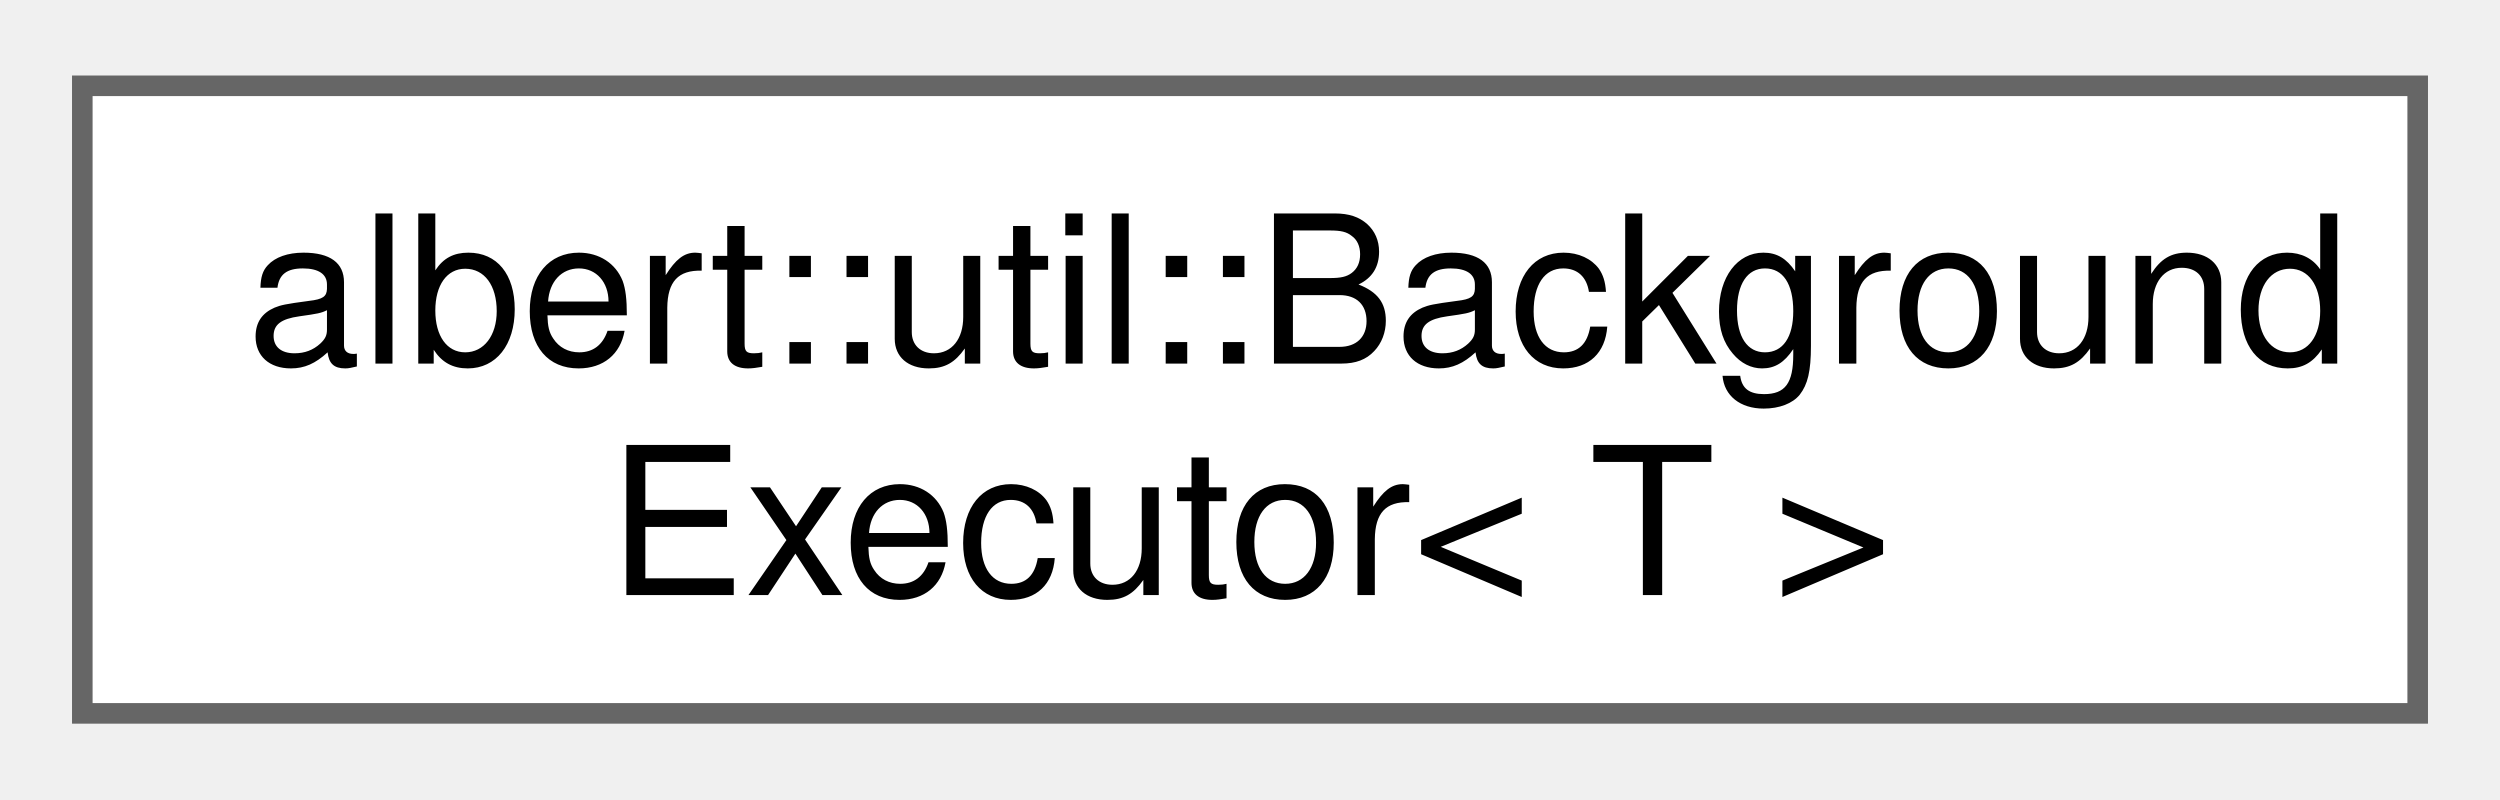
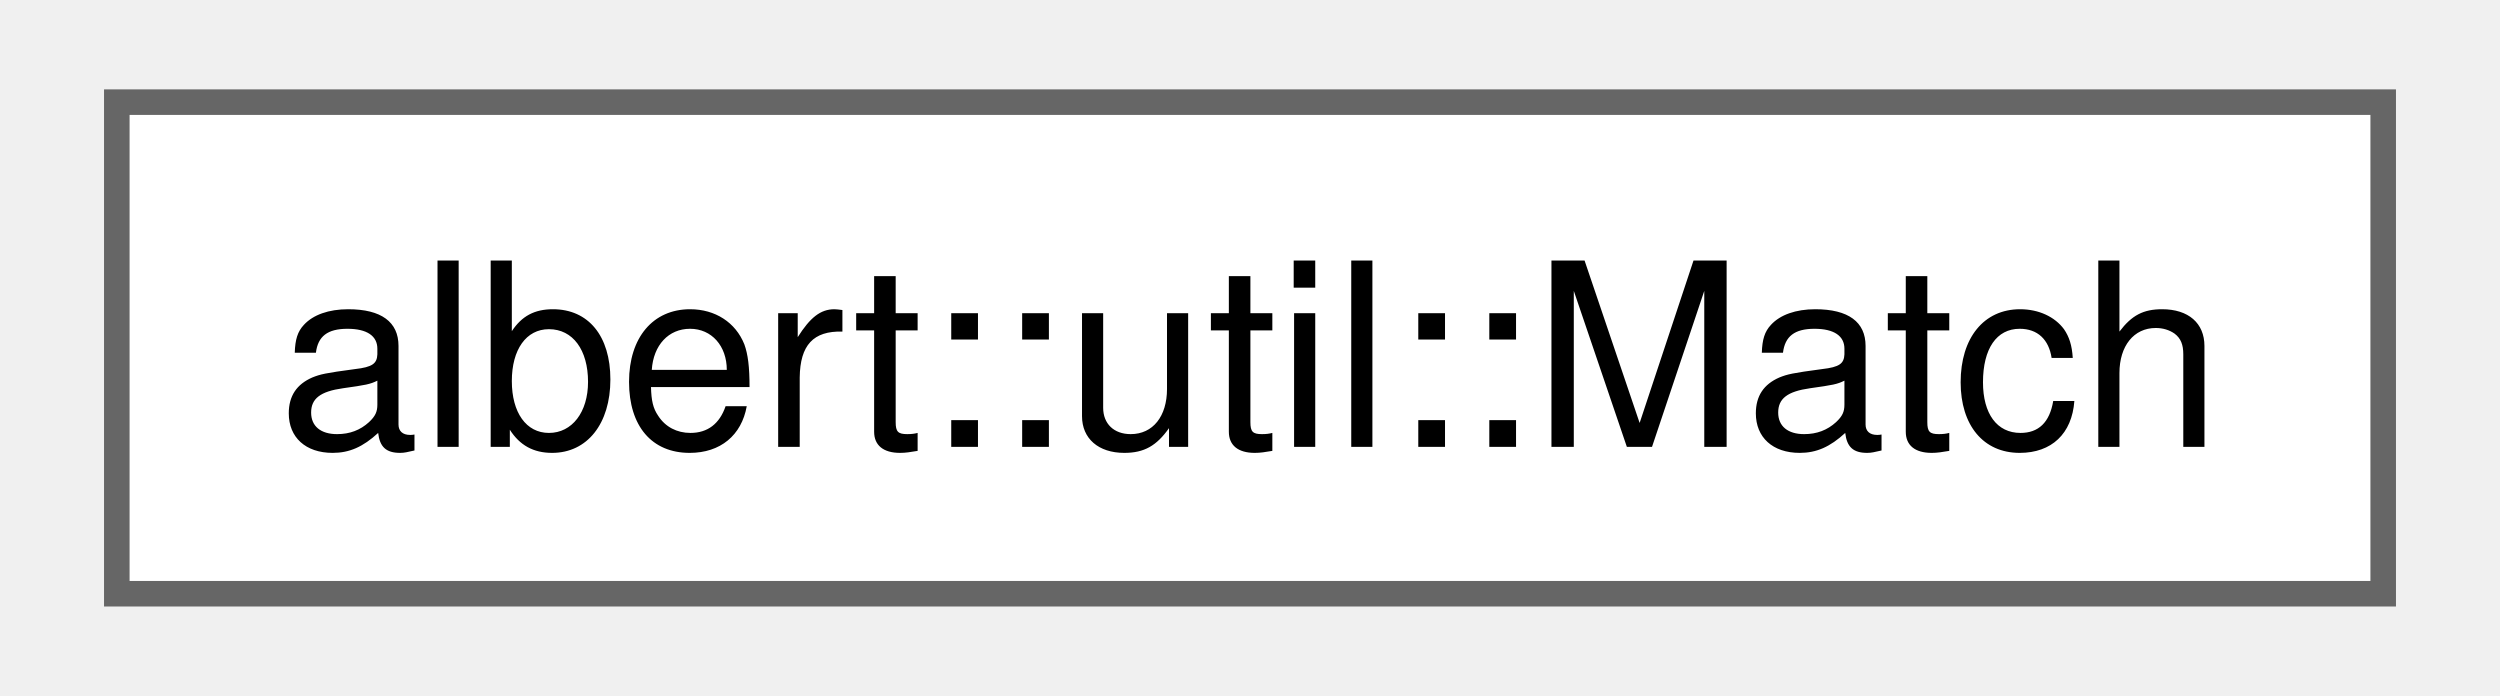
- <svg xmlns="http://www.w3.org/2000/svg" xmlns:xlink="http://www.w3.org/1999/xlink" width="122pt" height="39pt" viewBox="0.00 0.00 121.50 38.50">
-   <g id="graph0" class="graph" transform="scale(1 1) rotate(0) translate(4 34.5)">
+ <svg xmlns="http://www.w3.org/2000/svg" xmlns:xlink="http://www.w3.org/1999/xlink" width="97pt" height="27pt" viewBox="0.00 0.00 96.75 27.25">
+   <g id="graph0" class="graph" transform="scale(1 1) rotate(0) translate(4 23.25)">
    <g id="Node000000" class="node">
      <g id="a_Node000000">
-         <a xlink:href="classalbert_1_1util_1_1BackgroundExecutor.html" target="_top" xlink:title="Provides a lean interface for recurring indexing tasks.">
-           <polygon fill="white" stroke="#666666" points="113.5,-30.5 0,-30.5 0,0 113.5,0 113.5,-30.5" />
-           <text text-anchor="start" x="8" y="-17" font-family="Helvetica,sans-Serif" font-size="10.00">albert::util::Background</text>
-           <text text-anchor="middle" x="56.75" y="-5.75" font-family="Helvetica,sans-Serif" font-size="10.00">Executor&lt; T &gt;</text>
+         <a xlink:href="classalbert_1_1util_1_1Match.html" target="_top" xlink:title="Augmented match score.">
+           <polygon fill="white" stroke="#666666" points="88.75,-19.25 0,-19.25 0,0 88.75,0 88.75,-19.25" />
+           <text text-anchor="middle" x="44.38" y="-5.75" font-family="Helvetica,sans-Serif" font-size="10.00">albert::util::Match</text>
        </a>
      </g>
    </g>
  </g>
</svg>
